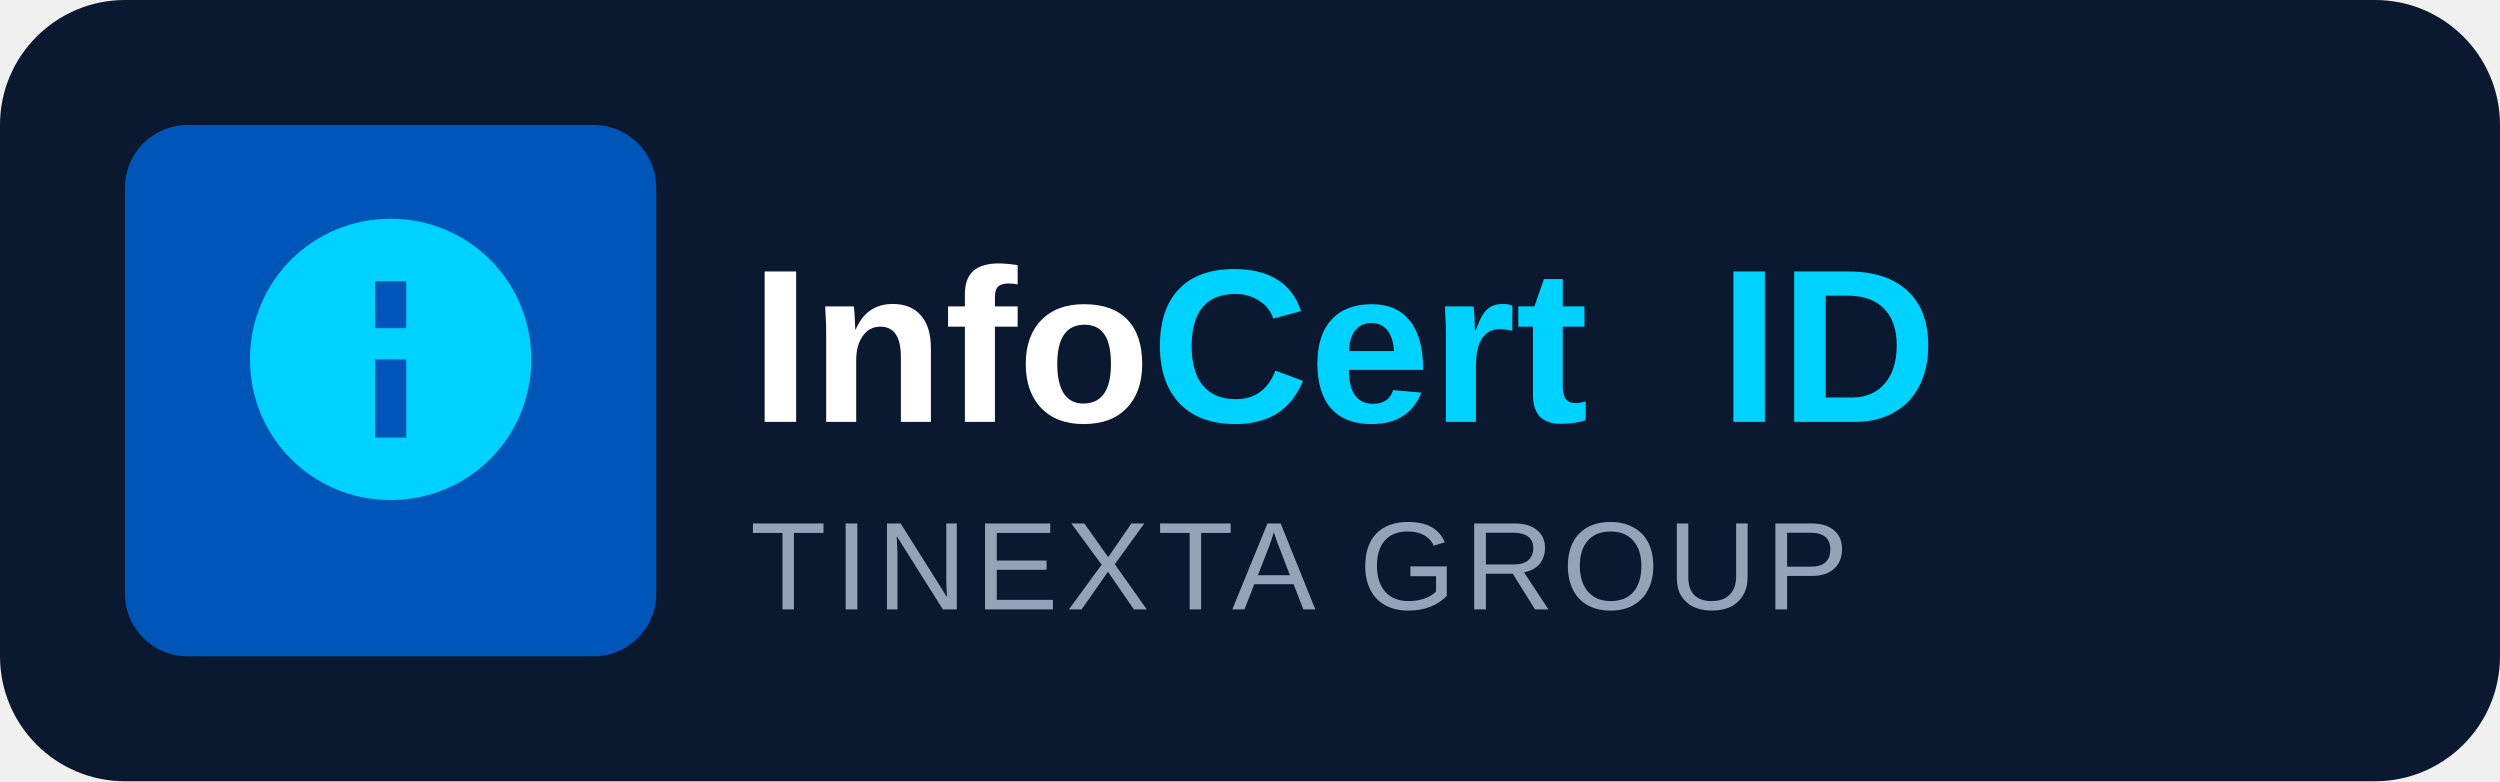
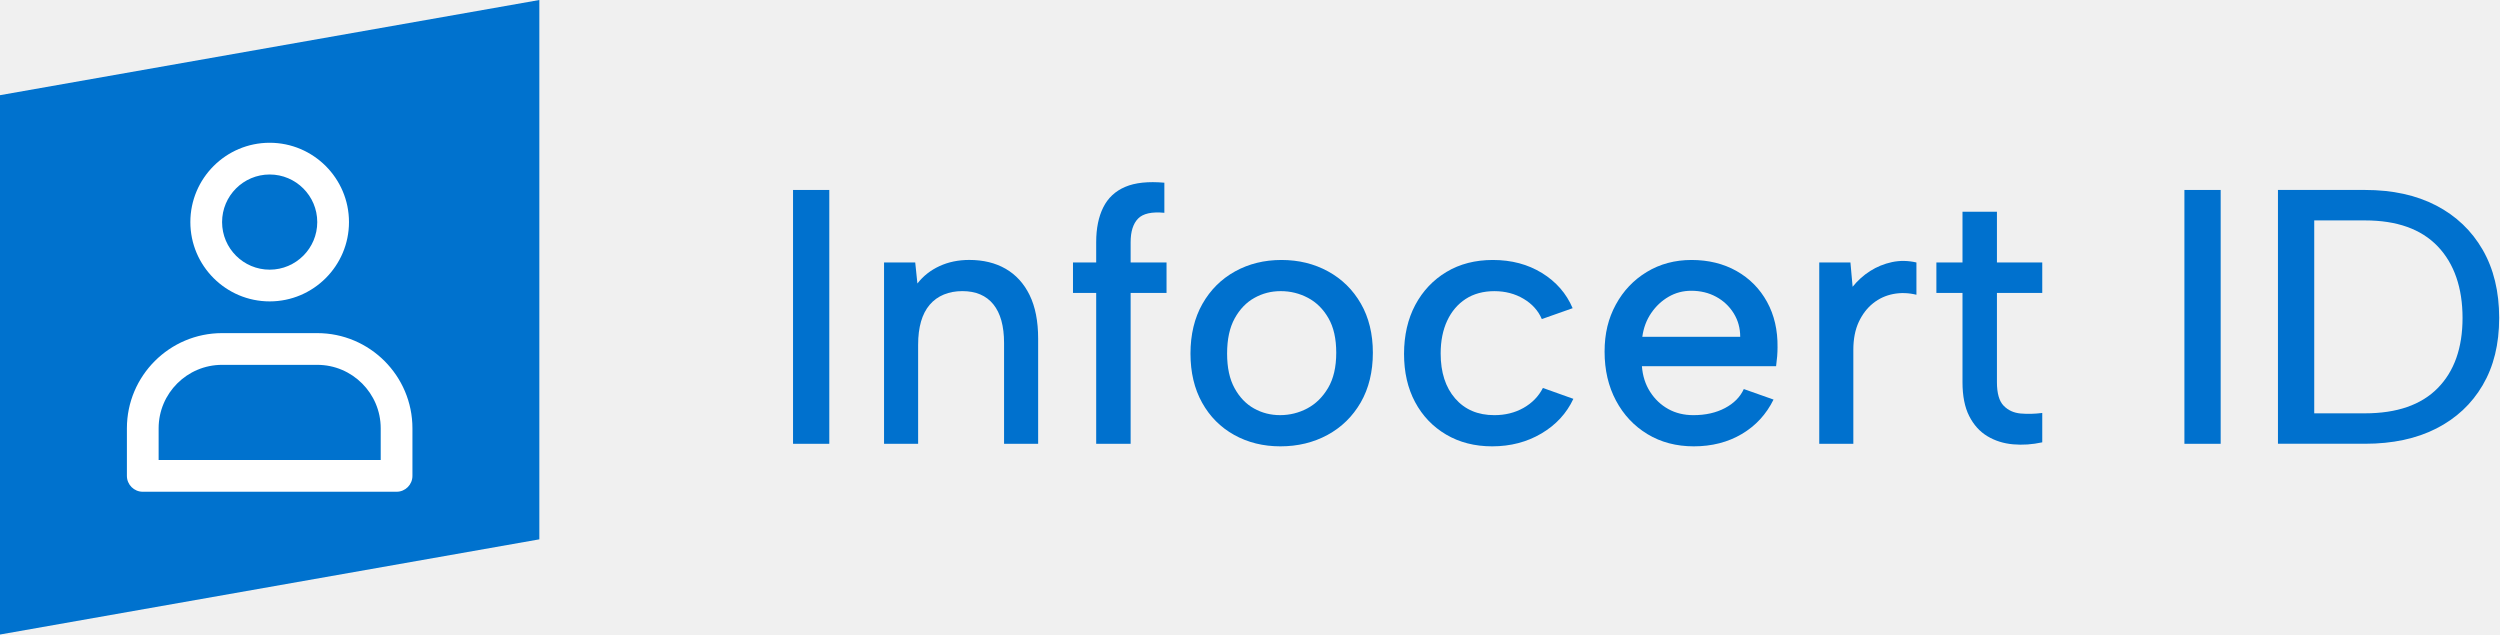
- <svg xmlns="http://www.w3.org/2000/svg" viewBox="0 0 160 50" width="160" height="50">
-   <rect width="160" height="50" rx="8" fill="#0A192F" />
-   <rect x="8" y="8" width="34" height="34" rx="4" fill="#0055B8" />
-   <path d="M25 14c-5 0-9 4-9 9s4 9 9 9 9-4 9-9-4-9-9-9zm-1 4h2v3h-2v-3zm0 5h2v5h-2v-5z" fill="#00D2FF" />
-   <text x="48" y="27" font-family="'Helvetica Neue', Arial, sans-serif" font-weight="800" font-size="14" fill="#FFFFFF">Info<tspan fill="#00D2FF">Cert</tspan>
-   </text>
-   <text x="110" y="27" font-family="'Helvetica Neue', Arial, sans-serif" font-weight="900" font-size="14" fill="#00D2FF"> ID</text>
-   <text x="48" y="39" font-family="Arial, sans-serif" font-weight="500" font-size="8" fill="#94A3B8" letter-spacing="0.5">TINEXTA GROUP</text>
+ <svg xmlns="http://www.w3.org/2000/svg" id="design" viewBox="0 0 1379 350">
+   <defs>
+     <style>
+       .cls-1 {
+         fill: #0072ce;
+       }
+ 
+       .cls-2 {
+         fill: #0071ce;
+       }
+ 
+       .cls-3 {
+         fill: #fff;
+       }
+     </style>
+   </defs>
+   <g>
+     <path class="cls-2" d="M437.44,104.78h20v140.02h-20V104.78Z" />
+     <path class="cls-2" d="M487.64,144.78h17.2l1.2,11.6c3.2-4.13,7.27-7.33,12.2-9.6,4.93-2.27,10.4-3.4,16.4-3.4,7.73,0,14.43,1.63,20.1,4.9,5.66,3.27,10.07,8.1,13.2,14.5,3.13,6.4,4.7,14.4,4.7,24v58.01h-18.8v-55.61c0-9.33-1.97-16.43-5.9-21.3-3.94-4.87-9.64-7.3-17.1-7.3s-13.73,2.5-18,7.5c-4.27,5-6.4,12.37-6.4,22.1v54.61h-18.8v-100.01Z" />
+     <path class="cls-2" d="M604.66,133.58c0-7.6,1.3-14,3.9-19.2,2.6-5.2,6.63-8.97,12.1-11.3,5.47-2.33,12.67-3.1,21.6-2.3v16.6c-6.94-.66-11.77.4-14.5,3.2-2.73,2.8-4.1,7.14-4.1,13v11.2h19.8v16.8h-19.8v83.21h-19v-83.21h-12.8v-16.8h12.8v-11.2Z" />
+     <path class="cls-2" d="M706.27,246.2c-9.47,0-17.97-2.1-25.5-6.3-7.54-4.2-13.44-10.13-17.7-17.8-4.27-7.67-6.4-16.7-6.4-27.1s2.2-19.67,6.6-27.4c4.4-7.73,10.4-13.7,18-17.9,7.6-4.2,16.13-6.3,25.6-6.3s18.04,2.1,25.7,6.3c7.67,4.2,13.7,10.14,18.1,17.8,4.4,7.67,6.6,16.7,6.6,27.1s-2.23,19.67-6.7,27.4c-4.47,7.74-10.57,13.7-18.3,17.9-7.74,4.2-16.4,6.3-26.01,6.3ZM706.07,228.99c5.33,0,10.33-1.23,15-3.7,4.67-2.47,8.5-6.23,11.5-11.3,3-5.07,4.5-11.53,4.5-19.4s-1.43-14.1-4.3-19.1-6.63-8.73-11.3-11.2c-4.67-2.47-9.67-3.7-15-3.7s-10.04,1.23-14.5,3.7c-4.47,2.47-8.1,6.24-10.9,11.3-2.8,5.07-4.2,11.54-4.2,19.4s1.37,14.1,4.1,19.1,6.3,8.74,10.7,11.2c4.4,2.47,9.2,3.7,14.4,3.7Z" />
+     <path class="cls-2" d="M823.08,246.2c-9.6,0-18.07-2.17-25.41-6.5-7.33-4.33-13.03-10.3-17.1-17.9-4.07-7.6-6.1-16.47-6.1-26.6s2.07-19.27,6.2-27c4.13-7.73,9.87-13.8,17.2-18.2,7.33-4.4,15.87-6.6,25.6-6.6,10.27,0,19.3,2.4,27.1,7.2,7.8,4.8,13.44,11.27,16.9,19.4l-17,6c-2-4.67-5.37-8.4-10.1-11.2-4.73-2.8-10.1-4.2-16.1-4.2s-11.4,1.43-15.8,4.3c-4.4,2.87-7.8,6.87-10.2,12-2.4,5.14-3.6,11.17-3.6,18.1,0,10.4,2.67,18.67,8,24.8,5.33,6.14,12.53,9.2,21.6,9.2,6,0,11.37-1.33,16.1-4,4.73-2.67,8.3-6.33,10.7-11l16.8,6c-3.73,8-9.6,14.37-17.6,19.1-8,4.73-17.07,7.1-27.2,7.1Z" />
+     <path class="cls-2" d="M934.3,246.2c-9.6,0-18.1-2.23-25.51-6.7-7.4-4.47-13.2-10.63-17.4-18.5-4.2-7.87-6.3-16.87-6.3-27s2.07-18.4,6.2-26,9.83-13.6,17.1-18c7.26-4.4,15.5-6.6,24.7-6.6s17.6,2.03,24.8,6.1c7.2,4.07,12.8,9.74,16.8,17,4,7.27,5.93,15.64,5.8,25.1,0,1.6-.07,3.23-.2,4.9-.13,1.67-.33,3.5-.6,5.5h-74.01c.4,5.34,1.9,10.04,4.5,14.1,2.6,4.07,5.93,7.23,10,9.5,4.06,2.27,8.7,3.4,13.9,3.4,6.67,0,12.47-1.3,17.4-3.9,4.93-2.6,8.4-6.1,10.4-10.5l16.4,5.8c-4,8.14-9.84,14.47-17.5,19-7.67,4.54-16.5,6.8-26.5,6.8ZM959.9,185.79c0-4.8-1.2-9.13-3.6-13-2.4-3.87-5.64-6.9-9.7-9.1s-8.63-3.3-13.7-3.3c-4.53,0-8.7,1.1-12.5,3.3-3.8,2.2-7,5.2-9.6,9-2.6,3.8-4.24,8.17-4.9,13.1h54.01Z" />
+     <path class="cls-2" d="M1003.5,144.78h17.2l1.2,13.4c2.8-3.47,6.03-6.37,9.7-8.7,3.67-2.33,7.67-3.97,12-4.9,4.33-.93,8.83-.87,13.5.2v17.8c-4.4-1.07-8.67-1.2-12.8-.4-4.14.8-7.83,2.5-11.1,5.1-3.27,2.6-5.9,6.03-7.9,10.3-2,4.27-3,9.4-3,15.4v51.81h-18.8v-100.01Z" />
+     <path class="cls-2" d="M1082.51,144.78v-28h19v28h25v16.8h-25v49.21c0,6.14,1.23,10.47,3.7,13,2.47,2.54,5.6,3.97,9.4,4.3,3.8.33,7.77.23,11.9-.3v16.2c-5.47,1.2-10.84,1.57-16.1,1.1-5.27-.47-10-1.97-14.2-4.5-4.2-2.53-7.53-6.23-10-11.1-2.47-4.87-3.7-11.1-3.7-18.7v-49.21h-14.4v-16.8h14.4Z" />
+     <path class="cls-2" d="M1204.92,104.78h20v140.02h-20V104.78Z" />
+     <path class="cls-2" d="M1304.53,104.78c15.2,0,28.31,2.87,39.31,8.6,11,5.74,19.53,13.87,25.6,24.4,6.07,10.54,9.1,23.07,9.1,37.6s-3.04,26.77-9.1,37.1c-6.07,10.34-14.6,18.3-25.6,23.9-11,5.6-24.1,8.4-39.31,8.4h-48.01V104.78h48.01ZM1304.53,227.99c17.6,0,30.97-4.63,40.11-13.9,9.13-9.27,13.7-22.17,13.7-38.71s-4.57-29.97-13.7-39.5c-9.14-9.53-22.5-14.3-40.11-14.3h-28v106.41h28Z" />
+   </g>
+   <polygon class="cls-1" points="297.5 297.5 0 350 0 52.5 297.5 0 297.5 297.5" />
+   <g>
+     <path class="cls-3" d="M148.75,166.25c24.12,0,43.75-19.63,43.75-43.75s-19.63-43.75-43.75-43.75-43.75,19.63-43.75,43.75,19.63,43.75,43.75,43.75ZM148.75,96.25c14.47,0,26.25,11.78,26.25,26.25s-11.77,26.25-26.25,26.25-26.25-11.77-26.25-26.25,11.77-26.25,26.25-26.25Z" />
+     <path class="cls-3" d="M175,183.75h-52.5c-28.95,0-52.5,23.55-52.5,52.5v26.25c0,4.83,3.92,8.75,8.75,8.75h140c4.83,0,8.75-3.92,8.75-8.75v-26.25c0-28.95-23.55-52.5-52.5-52.5ZM210,253.75h-122.5v-17.5c0-19.3,15.7-35,35-35h52.5c19.3,0,35,15.7,35,35v17.5Z" />
+   </g>
</svg>
